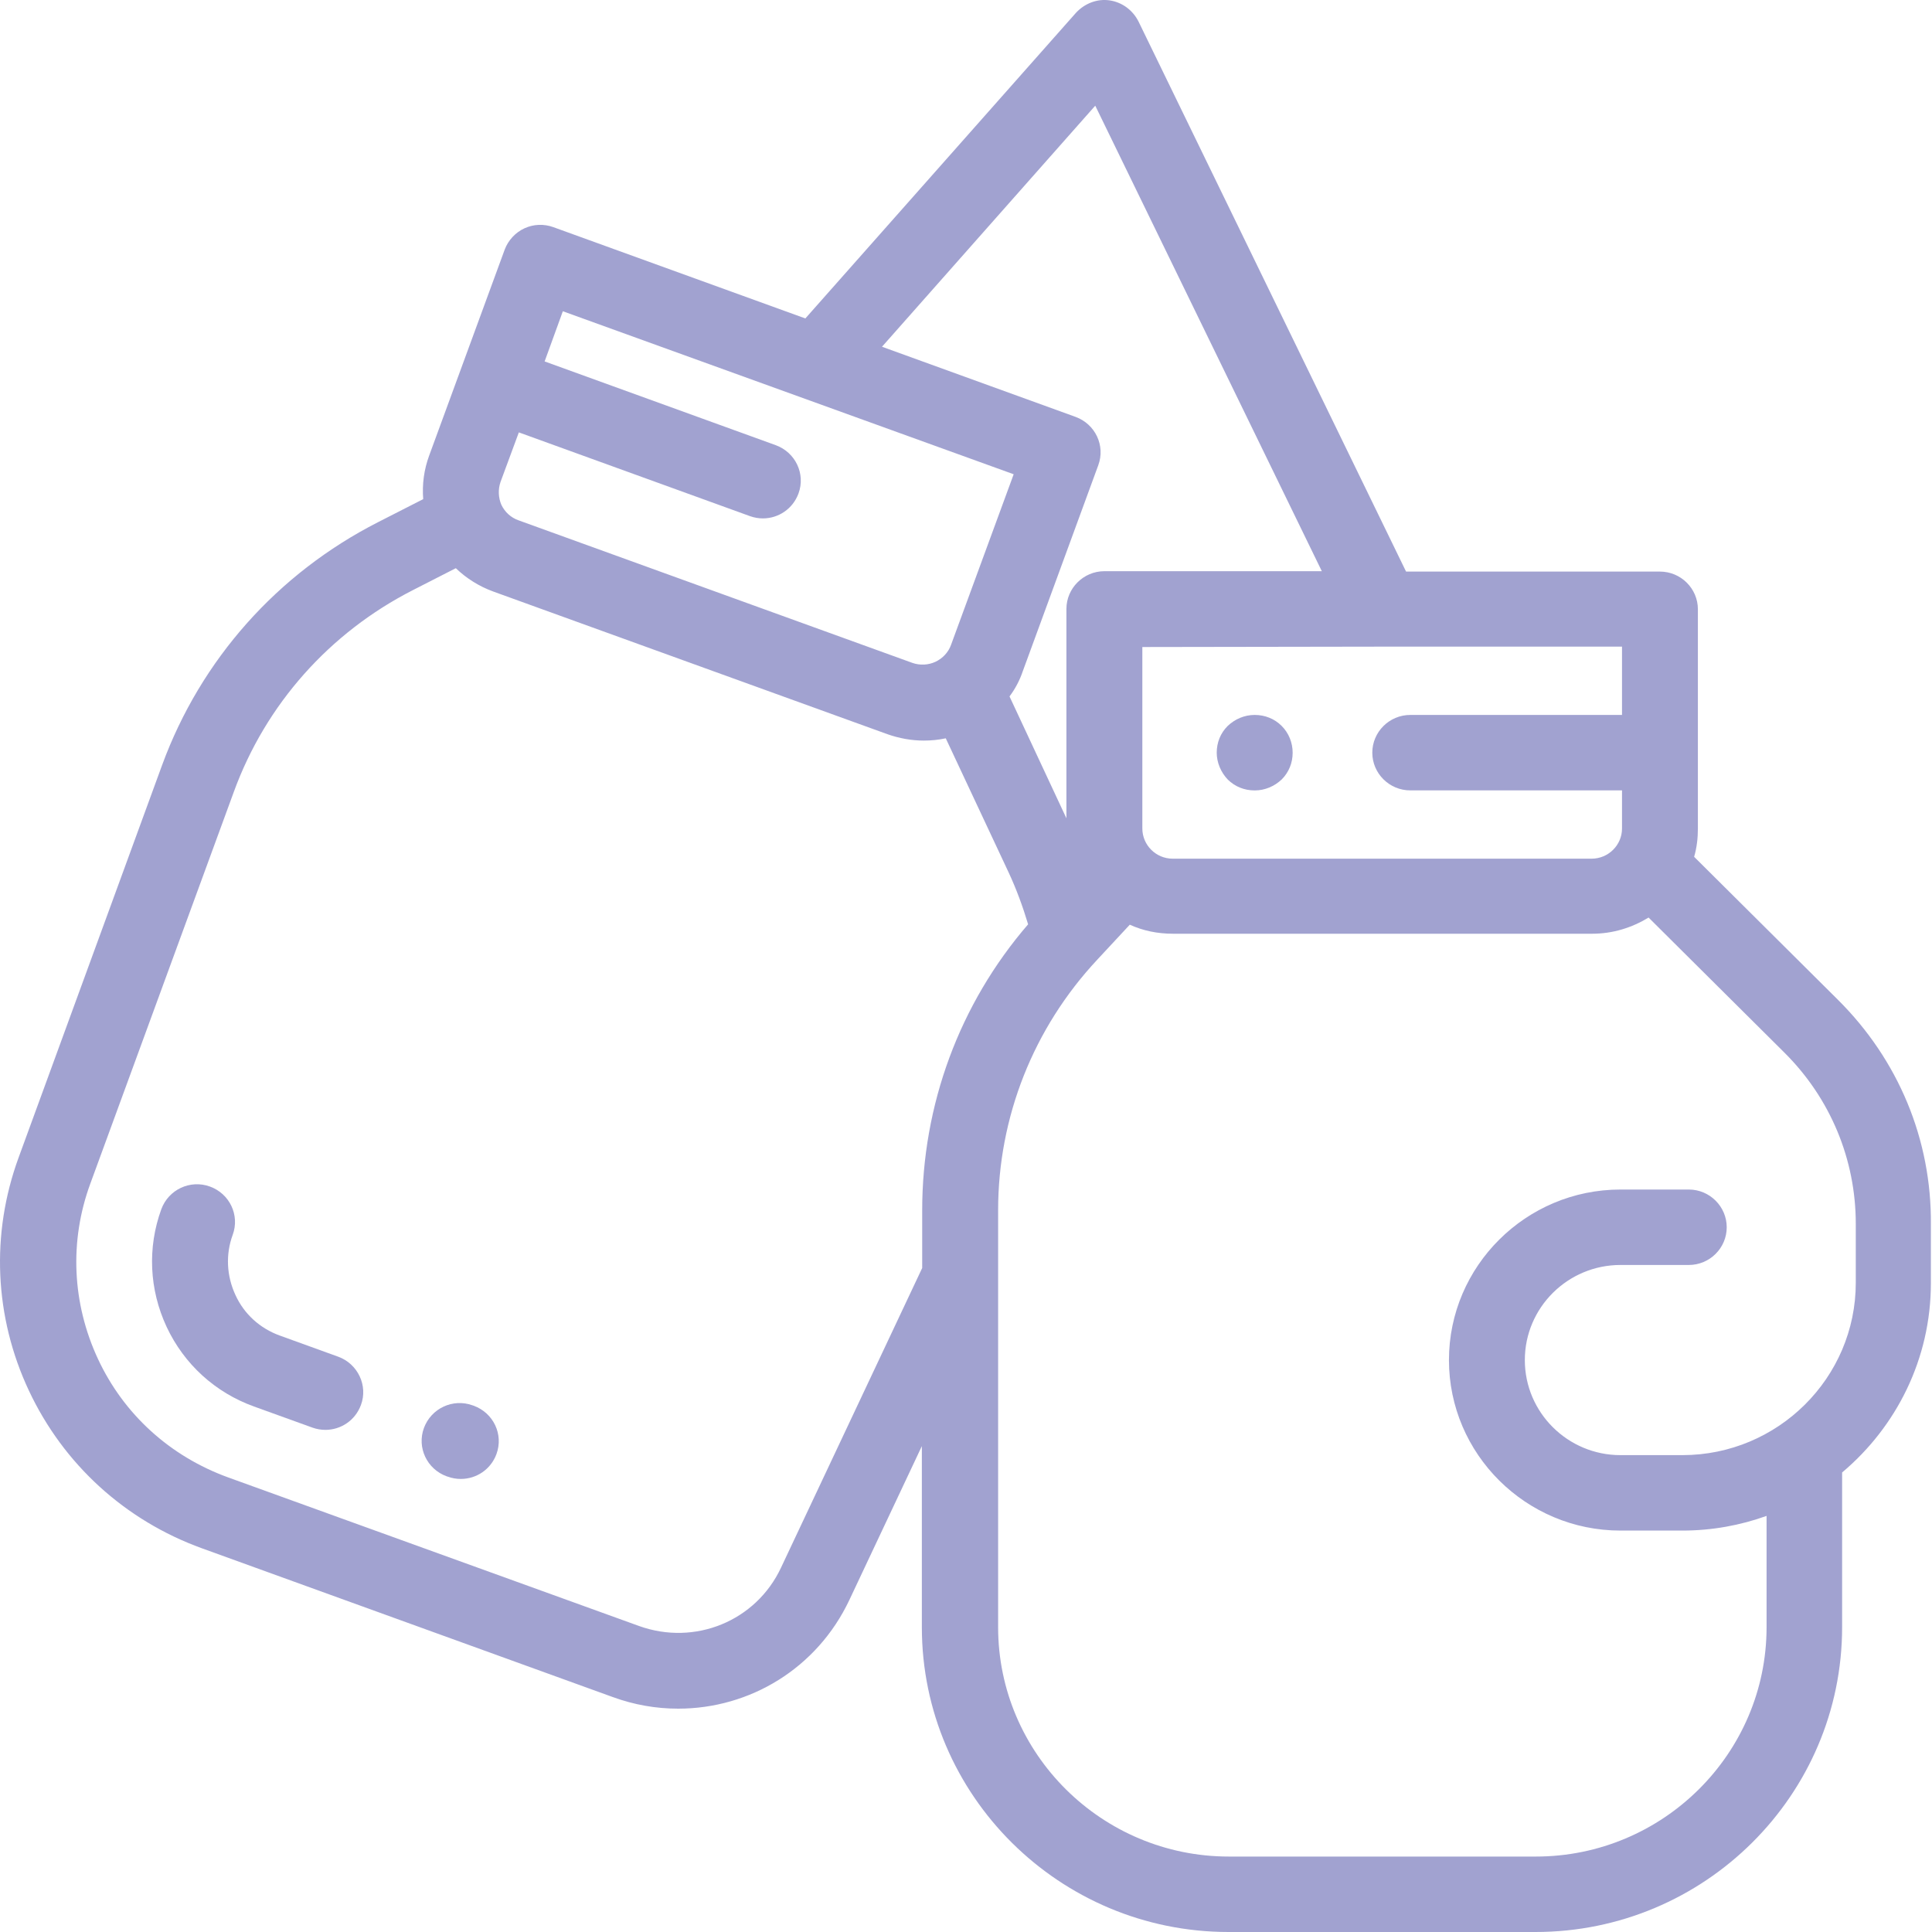
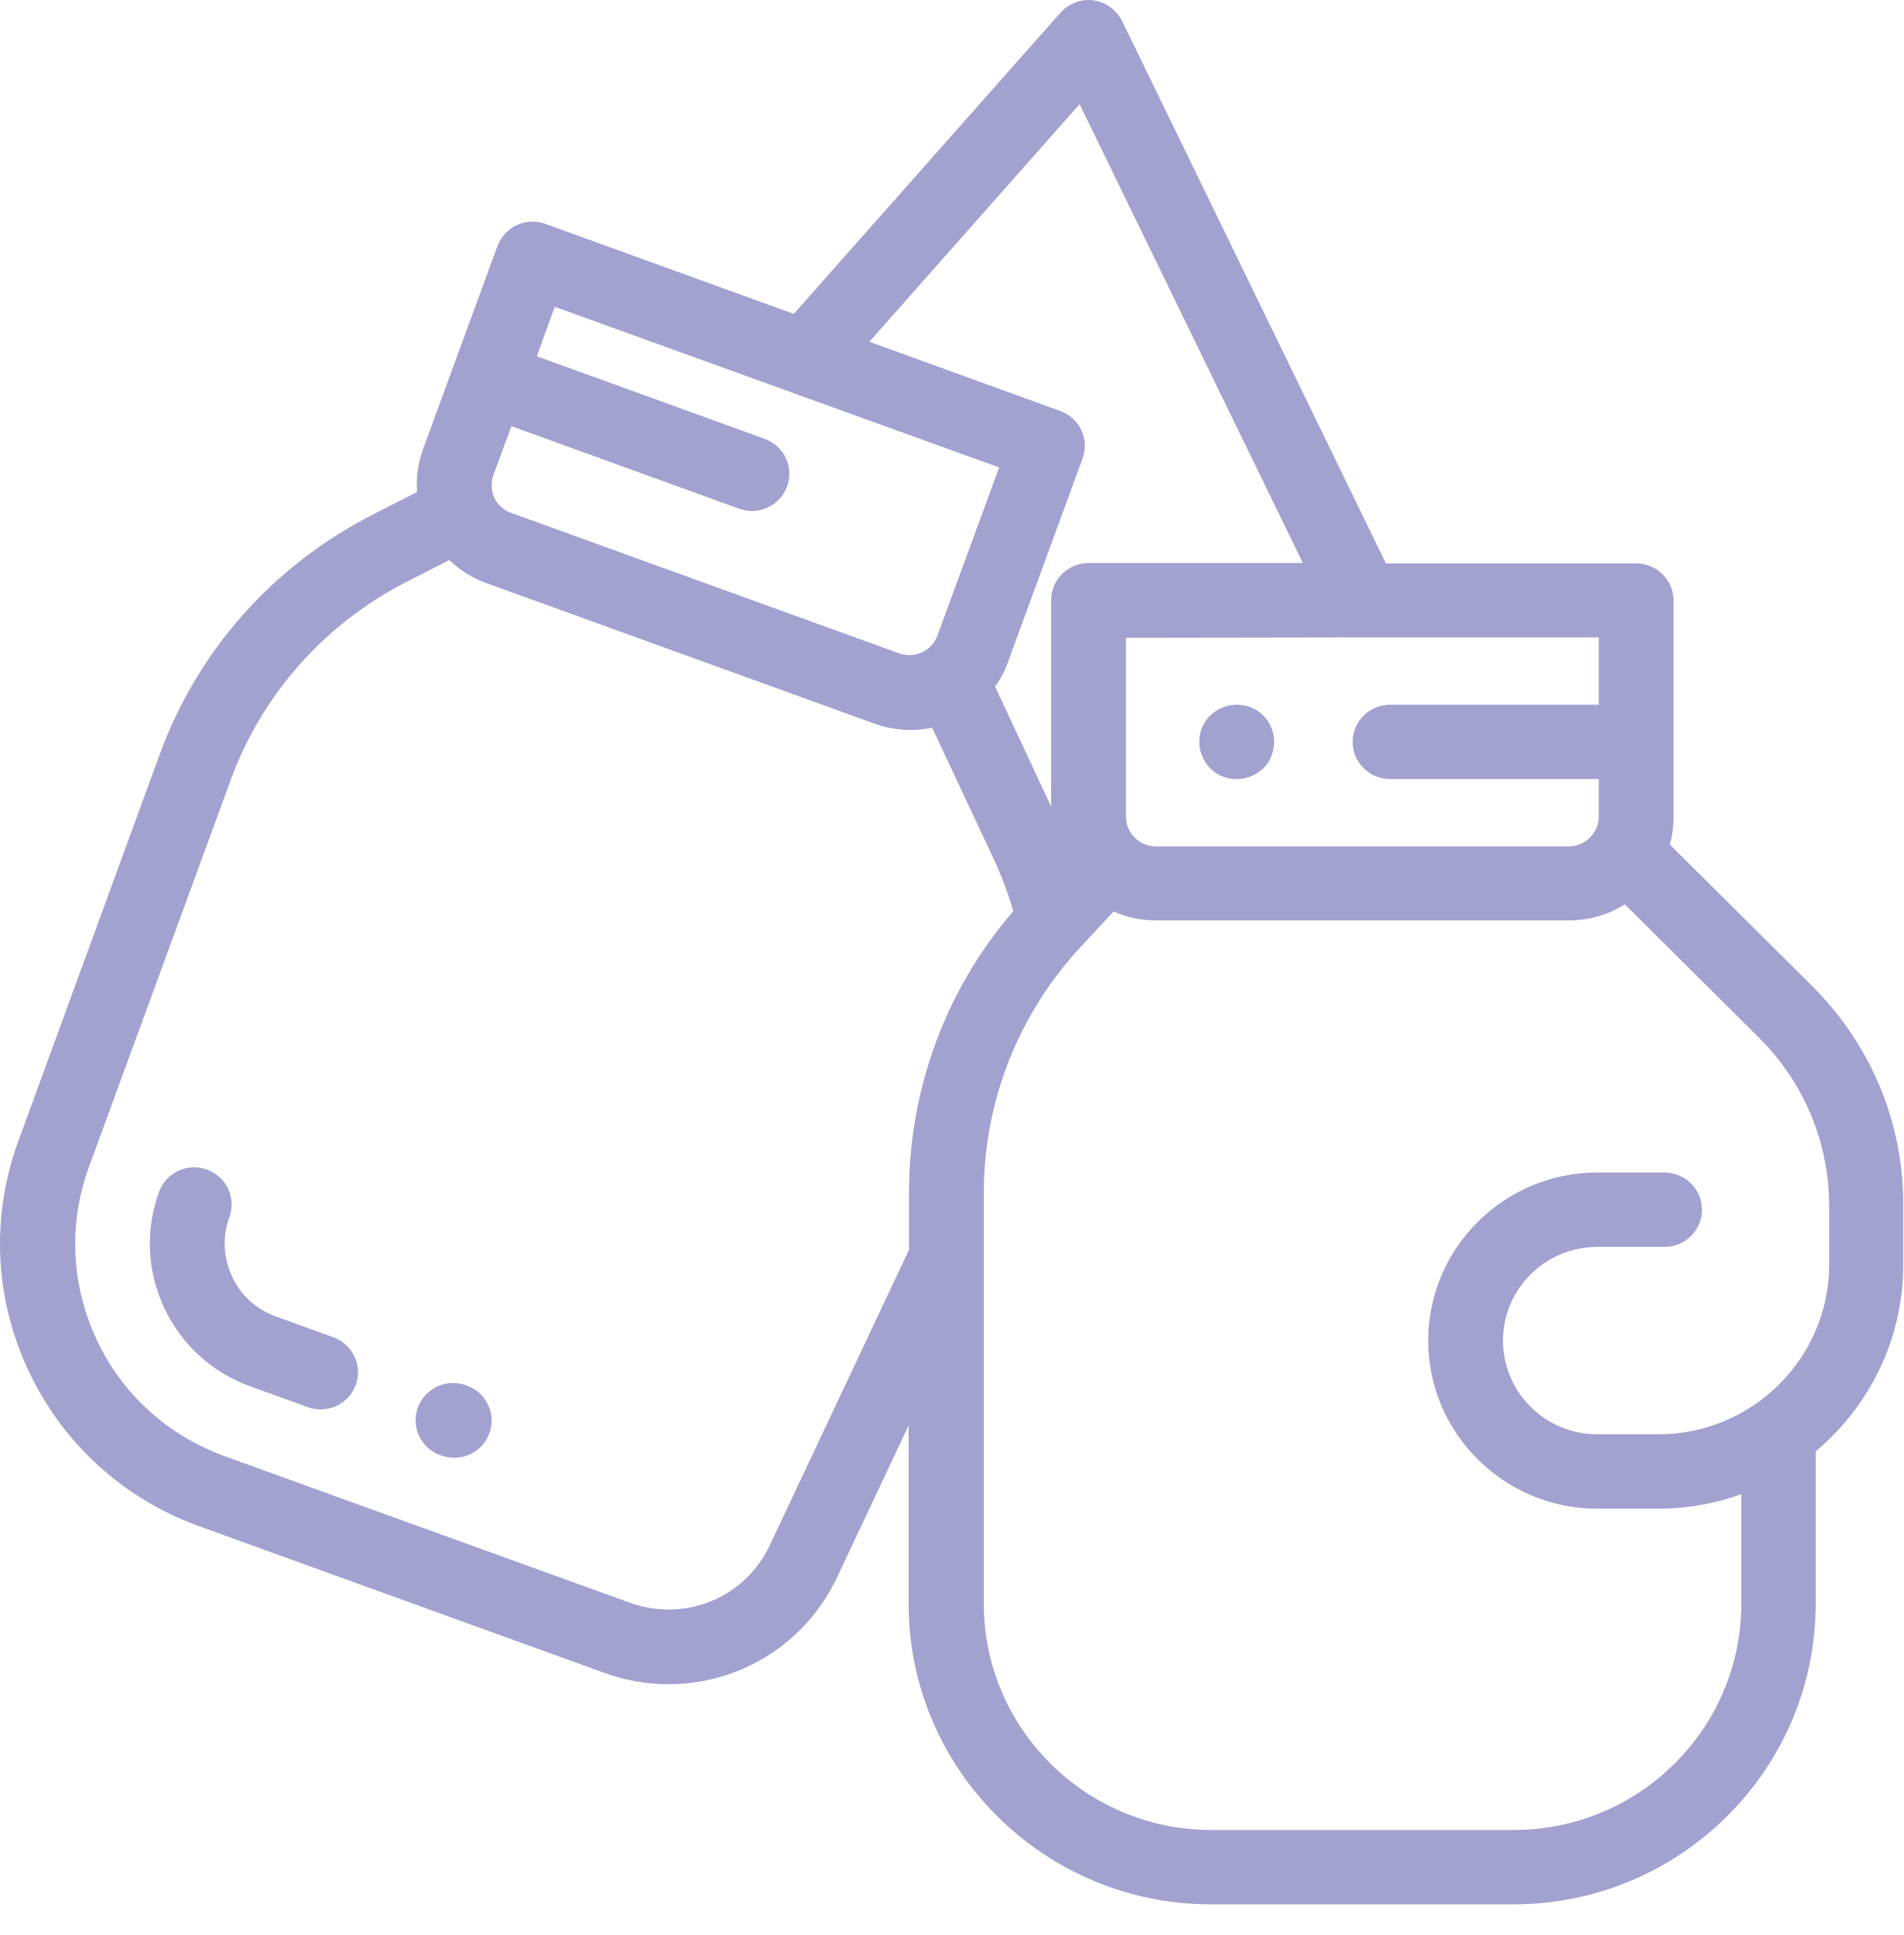
- <svg xmlns="http://www.w3.org/2000/svg" width="40" height="40" viewBox="0 0 40 40" fill="none">
-   <path d="M38.052 20.699L35.075 17.739C35.13 17.552 35.153 17.356 35.153 17.153V12.615C35.153 12.185 34.8 11.834 34.367 11.834H29.111L23.572 0.446C23.454 0.211 23.234 0.047 22.975 0.008C22.716 -0.031 22.456 0.071 22.276 0.266L16.674 6.593L11.457 4.703C11.26 4.632 11.048 4.64 10.86 4.726C10.671 4.812 10.522 4.976 10.451 5.163L8.887 9.428C8.777 9.725 8.738 10.03 8.762 10.334L7.827 10.811C5.745 11.873 4.158 13.654 3.356 15.841L0.386 23.964C-0.195 25.55 -0.117 27.268 0.598 28.791C1.313 30.314 2.586 31.478 4.181 32.056L12.682 35.134C13.13 35.298 13.586 35.376 14.041 35.376C15.527 35.376 16.917 34.54 17.585 33.126L19.086 29.94V33.689C19.086 37.172 21.938 40 25.434 40H31.79C35.294 40 38.139 37.165 38.139 33.689V30.486C39.262 29.541 39.977 28.135 39.977 26.565V25.355C39.993 23.589 39.301 21.941 38.052 20.699ZM28.616 13.388C28.624 13.388 28.624 13.388 28.616 13.388H33.582V14.802H29.198C28.765 14.802 28.412 15.154 28.412 15.583C28.412 16.013 28.765 16.364 29.198 16.364H33.582V17.153C33.582 17.497 33.299 17.778 32.953 17.778H24.279C23.933 17.778 23.651 17.497 23.651 17.153V13.396L28.616 13.388ZM22.676 2.188L27.367 11.826H22.865C22.433 11.826 22.079 12.178 22.079 12.607V16.942L20.901 14.419C21.018 14.263 21.113 14.084 21.176 13.896L22.739 9.631C22.888 9.225 22.676 8.78 22.268 8.631L18.261 7.179L22.676 2.188ZM10.364 9.975L10.742 8.952L15.527 10.686C15.613 10.717 15.707 10.733 15.794 10.733C16.116 10.733 16.414 10.537 16.532 10.217C16.681 9.811 16.469 9.366 16.061 9.217L11.276 7.483L11.653 6.444L20.987 9.819L19.691 13.349C19.636 13.505 19.518 13.63 19.369 13.701C19.219 13.771 19.046 13.779 18.889 13.724L10.734 10.772C10.577 10.717 10.451 10.6 10.38 10.451C10.317 10.303 10.309 10.131 10.364 9.975ZM19.093 26.253L16.171 32.455C15.652 33.564 14.387 34.079 13.232 33.665L4.723 30.588C3.521 30.151 2.563 29.284 2.028 28.135C1.494 26.987 1.431 25.698 1.871 24.503L4.841 16.395C5.501 14.583 6.821 13.099 8.55 12.217L9.437 11.764C9.657 11.975 9.917 12.139 10.215 12.248L18.371 15.2C18.614 15.286 18.873 15.333 19.125 15.333C19.282 15.333 19.431 15.318 19.581 15.286L20.877 18.051C21.042 18.403 21.176 18.77 21.286 19.137C19.863 20.785 19.093 22.878 19.093 25.058V26.253ZM38.422 26.558C38.422 28.526 36.811 30.127 34.831 30.127H33.55C32.458 30.127 31.57 29.244 31.57 28.159C31.57 27.073 32.458 26.19 33.55 26.19H34.965C35.397 26.19 35.75 25.839 35.75 25.409C35.75 24.98 35.397 24.628 34.965 24.628H33.55C31.594 24.628 29.999 26.214 29.999 28.159C29.999 30.104 31.594 31.689 33.55 31.689H34.831C35.444 31.689 36.033 31.58 36.575 31.385V33.689C36.575 36.306 34.43 38.438 31.798 38.438H25.442C22.81 38.438 20.665 36.306 20.665 33.689V25.058C20.665 23.128 21.396 21.285 22.716 19.871L23.391 19.145C23.666 19.27 23.965 19.332 24.287 19.332H32.961C33.393 19.332 33.786 19.207 34.132 18.997L36.944 21.793C37.895 22.738 38.422 24.003 38.422 25.339V26.558Z" fill="#4546A3" fill-opacity="0.5" />
-   <path d="M26.535 15.029C26.386 14.88 26.189 14.802 25.977 14.802C25.764 14.802 25.568 14.888 25.419 15.029C25.269 15.177 25.191 15.373 25.191 15.584C25.191 15.787 25.277 15.99 25.419 16.139C25.568 16.287 25.764 16.365 25.977 16.365C26.189 16.365 26.386 16.279 26.535 16.139C26.684 15.99 26.763 15.795 26.763 15.584C26.763 15.38 26.684 15.177 26.535 15.029Z" fill="#4546A3" fill-opacity="0.5" />
-   <path d="M9.807 29.104L9.784 29.096C9.375 28.948 8.927 29.159 8.777 29.565C8.628 29.971 8.84 30.417 9.249 30.566L9.273 30.573C9.359 30.605 9.454 30.62 9.54 30.62C9.862 30.62 10.161 30.425 10.279 30.104C10.428 29.698 10.216 29.253 9.807 29.104Z" fill="#4546A3" fill-opacity="0.5" />
-   <path d="M7.002 28.089L5.792 27.651C5.383 27.503 5.053 27.206 4.873 26.808C4.692 26.417 4.668 25.972 4.818 25.566C4.967 25.16 4.755 24.714 4.346 24.566C3.938 24.418 3.49 24.628 3.34 25.035C3.05 25.831 3.089 26.698 3.45 27.472C3.812 28.245 4.456 28.831 5.258 29.12L6.468 29.557C6.554 29.588 6.648 29.604 6.735 29.604C7.057 29.604 7.355 29.409 7.473 29.088C7.622 28.69 7.41 28.237 7.002 28.089Z" fill="#4546A3" fill-opacity="0.5" />
+ <svg xmlns="http://www.w3.org/2000/svg" width="60" height="61" viewBox="0 0 60 61" fill="none">
+   <path d="M57.111 31.066L52.641 26.623C52.724 26.342 52.759 26.049 52.759 25.744V18.933C52.759 18.288 52.229 17.761 51.58 17.761H43.691L35.378 0.669C35.201 0.317 34.871 0.071 34.482 0.012C34.093 -0.046 33.703 0.106 33.432 0.399L25.024 9.895L17.195 7.058C16.9 6.952 16.581 6.964 16.298 7.093C16.015 7.222 15.791 7.468 15.685 7.75L13.339 14.15C13.174 14.596 13.114 15.053 13.15 15.51L11.747 16.225C8.622 17.82 6.24 20.492 5.037 23.775L0.58 35.967C-0.293 38.346 -0.175 40.925 0.898 43.211C1.971 45.497 3.881 47.244 6.275 48.112L19.034 52.73C19.706 52.977 20.39 53.094 21.074 53.094C23.303 53.094 25.39 51.84 26.392 49.718L28.645 44.935V50.562C28.645 55.79 32.925 60.034 38.173 60.034H47.712C52.972 60.034 57.24 55.778 57.24 50.562V45.755C58.926 44.337 60 42.227 60 39.87V38.053C60.023 35.404 58.986 32.93 57.111 31.066ZM42.948 20.094C42.96 20.094 42.96 20.094 42.948 20.094H50.401V22.216H43.821C43.172 22.216 42.642 22.743 42.642 23.388C42.642 24.033 43.172 24.56 43.821 24.56H50.401V25.744C50.401 26.26 49.976 26.682 49.458 26.682H36.439C35.92 26.682 35.496 26.26 35.496 25.744V20.105L42.948 20.094ZM34.034 3.283L41.073 17.749H34.317C33.668 17.749 33.137 18.277 33.137 18.922V25.428L31.369 21.641C31.546 21.407 31.687 21.137 31.781 20.856L34.128 14.455C34.352 13.845 34.034 13.177 33.42 12.954L27.407 10.774L34.034 3.283ZM15.556 14.971L16.122 13.435L23.303 16.038C23.433 16.084 23.574 16.108 23.704 16.108C24.187 16.108 24.635 15.815 24.812 15.334C25.036 14.725 24.718 14.056 24.105 13.834L16.923 11.231L17.489 9.672L31.498 14.736L29.553 20.035C29.47 20.27 29.293 20.457 29.069 20.563C28.845 20.668 28.586 20.68 28.35 20.598L16.11 16.167C15.874 16.084 15.685 15.909 15.579 15.686C15.485 15.463 15.473 15.205 15.556 14.971ZM28.656 39.401L24.27 48.709C23.491 50.374 21.593 51.148 19.86 50.526L7.089 45.908C5.285 45.251 3.846 43.95 3.044 42.227C2.242 40.503 2.148 38.569 2.808 36.776L7.266 24.607C8.256 21.887 10.237 19.66 12.832 18.335L14.164 17.655C14.494 17.972 14.883 18.218 15.331 18.382L27.572 22.814C27.937 22.942 28.326 23.013 28.704 23.013C28.939 23.013 29.163 22.989 29.387 22.942L31.333 27.092C31.581 27.62 31.781 28.171 31.946 28.722C29.812 31.195 28.656 34.337 28.656 37.608V39.401ZM57.665 39.859C57.665 42.813 55.247 45.216 52.276 45.216H50.354C48.715 45.216 47.382 43.891 47.382 42.262C47.382 40.632 48.715 39.308 50.354 39.308H52.476C53.125 39.308 53.656 38.78 53.656 38.135C53.656 37.491 53.125 36.963 52.476 36.963H50.354C47.417 36.963 45.024 39.343 45.024 42.262C45.024 45.181 47.417 47.561 50.354 47.561H52.276C53.196 47.561 54.08 47.397 54.894 47.103V50.562C54.894 54.489 51.674 57.689 47.724 57.689H38.184C34.234 57.689 31.015 54.489 31.015 50.562V37.608C31.015 34.712 32.111 31.946 34.093 29.824L35.107 28.734C35.519 28.921 35.968 29.015 36.451 29.015H49.469C50.118 29.015 50.708 28.827 51.226 28.511L55.448 32.708C56.875 34.126 57.665 36.025 57.665 38.03V39.859Z" fill="#4546A3" fill-opacity="0.5" />
+   <path d="M39.825 22.556C39.6 22.333 39.306 22.216 38.987 22.216C38.668 22.216 38.373 22.345 38.149 22.556C37.925 22.779 37.807 23.072 37.807 23.389C37.807 23.694 37.937 23.999 38.149 24.222C38.373 24.444 38.668 24.562 38.987 24.562C39.306 24.562 39.6 24.433 39.825 24.222C40.049 23.999 40.167 23.706 40.167 23.389C40.167 23.084 40.049 22.779 39.825 22.556Z" fill="#4546A3" fill-opacity="0.5" />
+   <path d="M14.719 43.681L14.684 43.669C14.07 43.446 13.398 43.763 13.174 44.373C12.949 44.983 13.268 45.651 13.881 45.874L13.917 45.886C14.047 45.933 14.188 45.956 14.318 45.956C14.802 45.956 15.25 45.663 15.427 45.182C15.651 44.572 15.333 43.903 14.719 43.681Z" fill="#4546A3" fill-opacity="0.5" />
+   <path d="M10.508 42.157L8.693 41.5C8.079 41.278 7.584 40.832 7.313 40.234C7.042 39.648 7.006 38.98 7.23 38.37C7.454 37.761 7.136 37.092 6.523 36.87C5.91 36.647 5.237 36.964 5.013 37.573C4.577 38.769 4.636 40.07 5.178 41.231C5.721 42.391 6.688 43.27 7.891 43.704L9.707 44.361C9.836 44.407 9.978 44.431 10.108 44.431C10.591 44.431 11.039 44.138 11.216 43.657C11.44 43.059 11.122 42.38 10.508 42.157Z" fill="#4546A3" fill-opacity="0.5" />
</svg>
